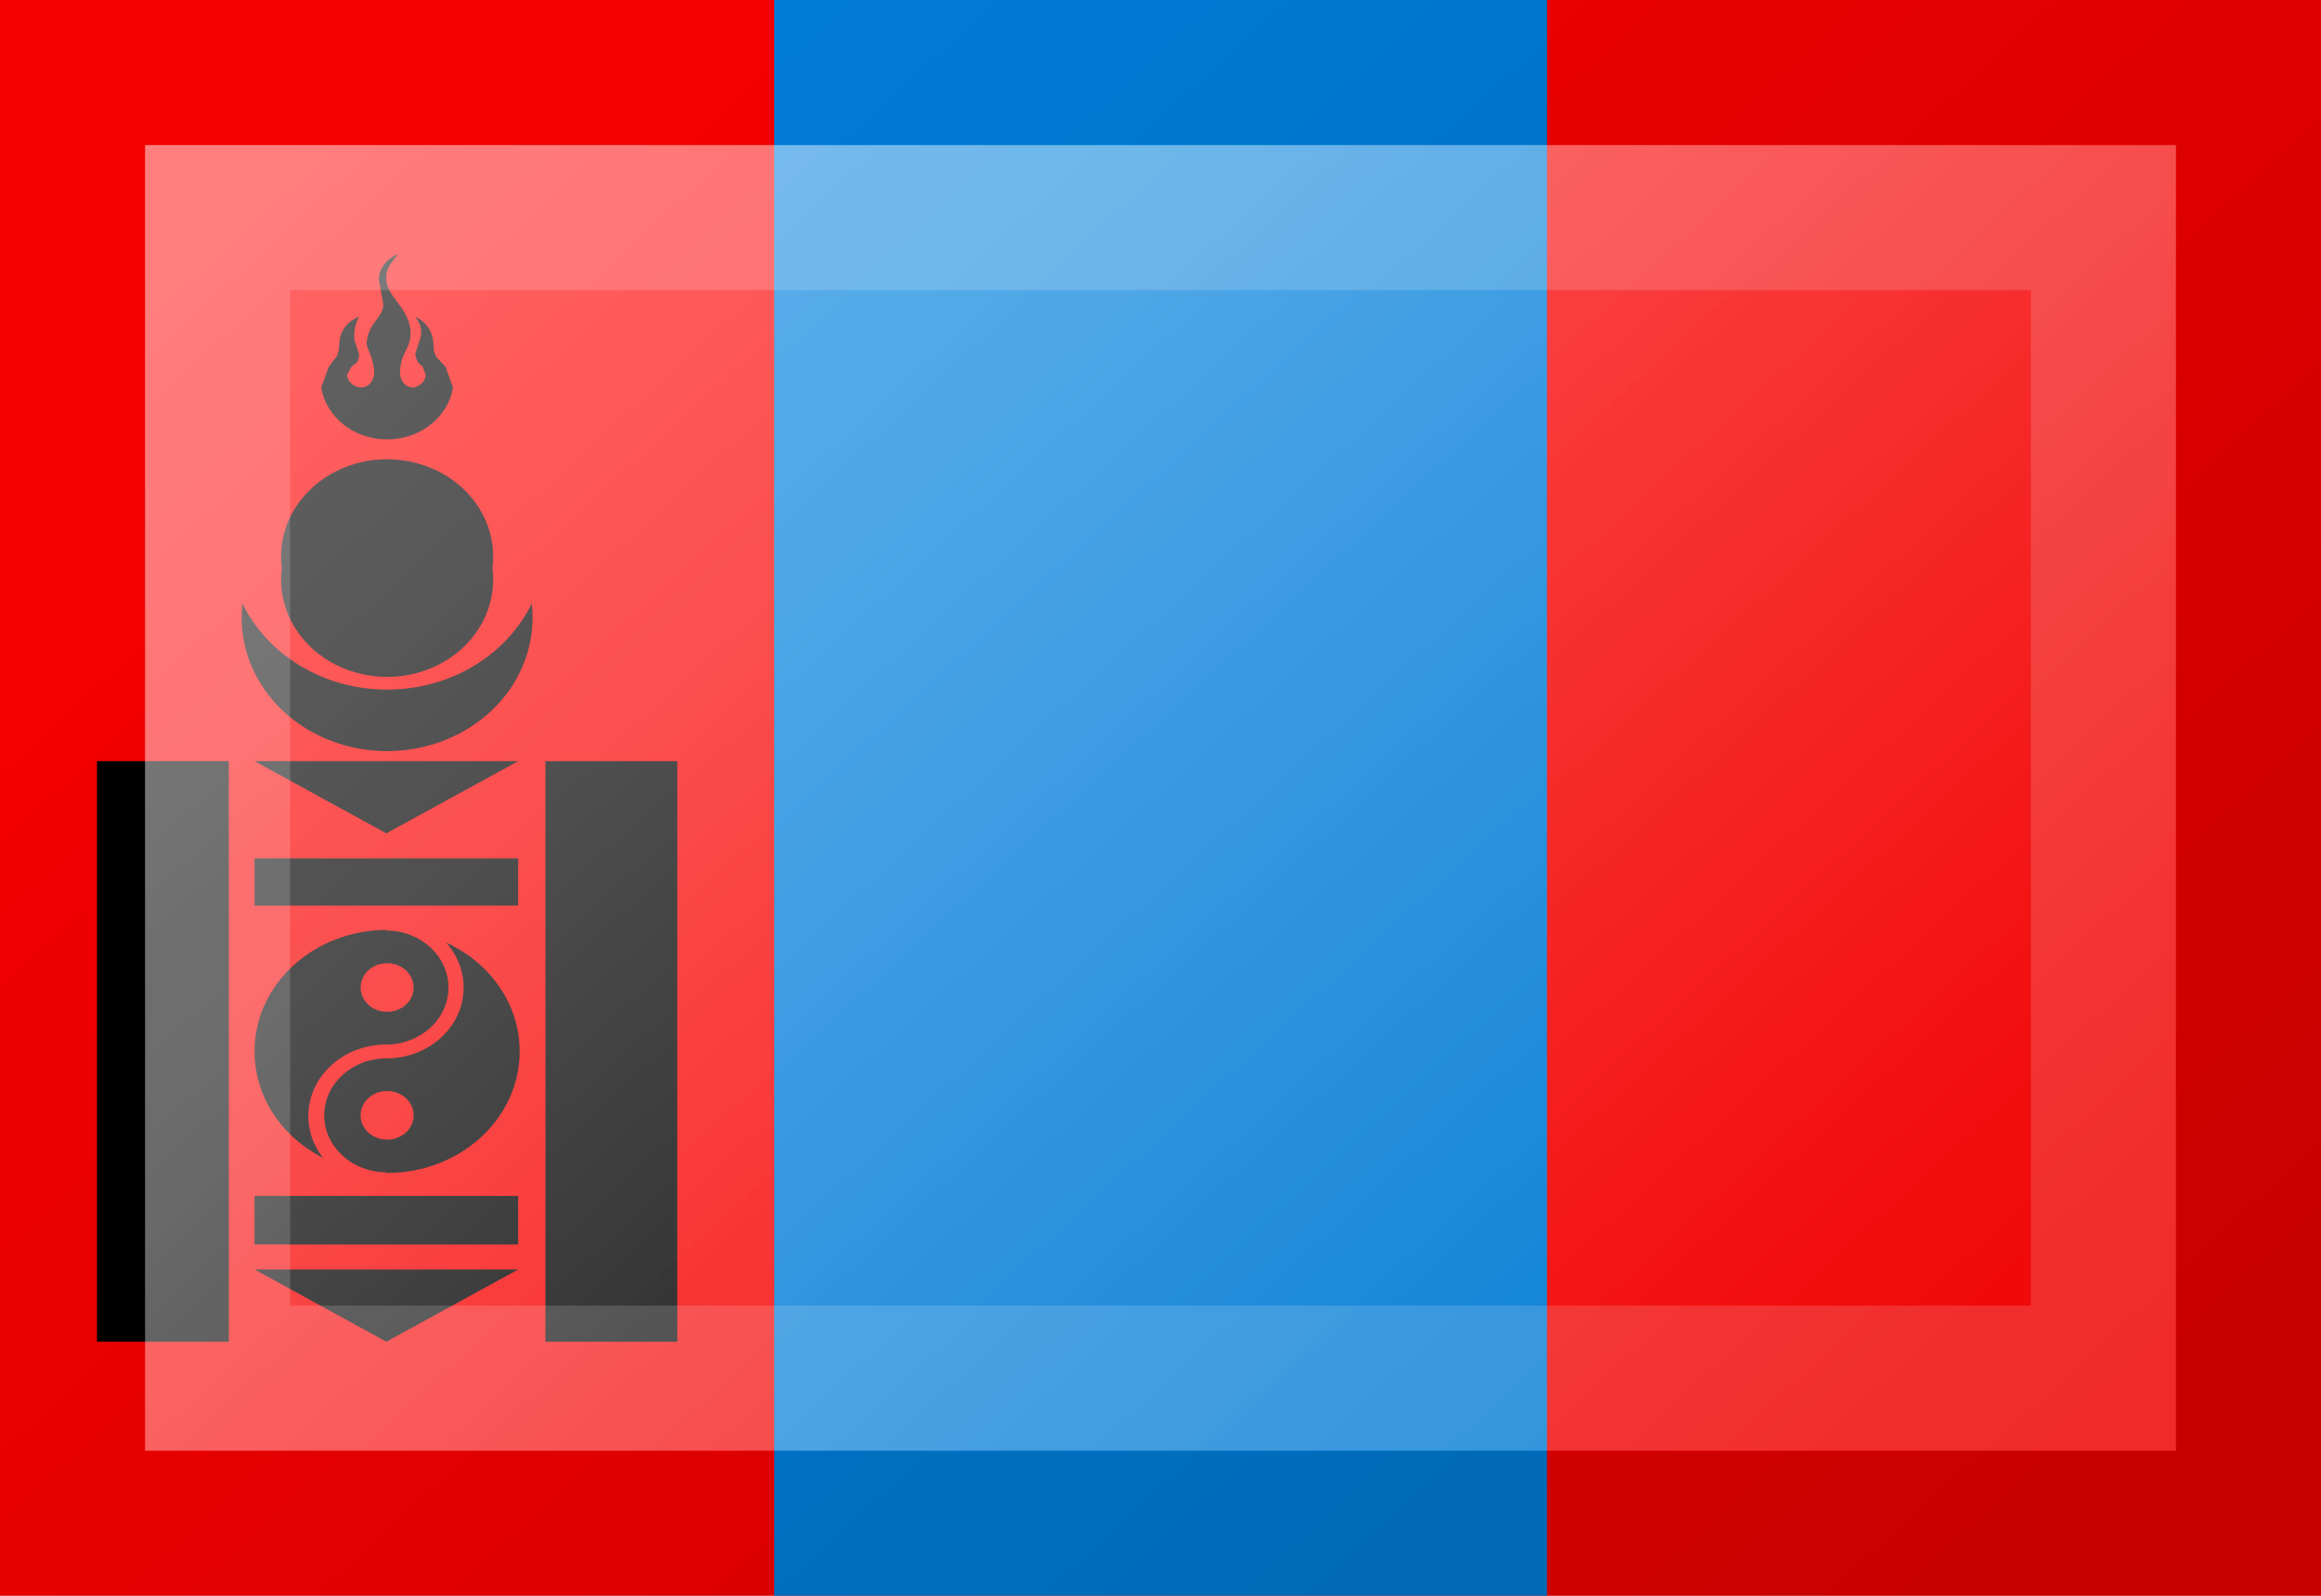
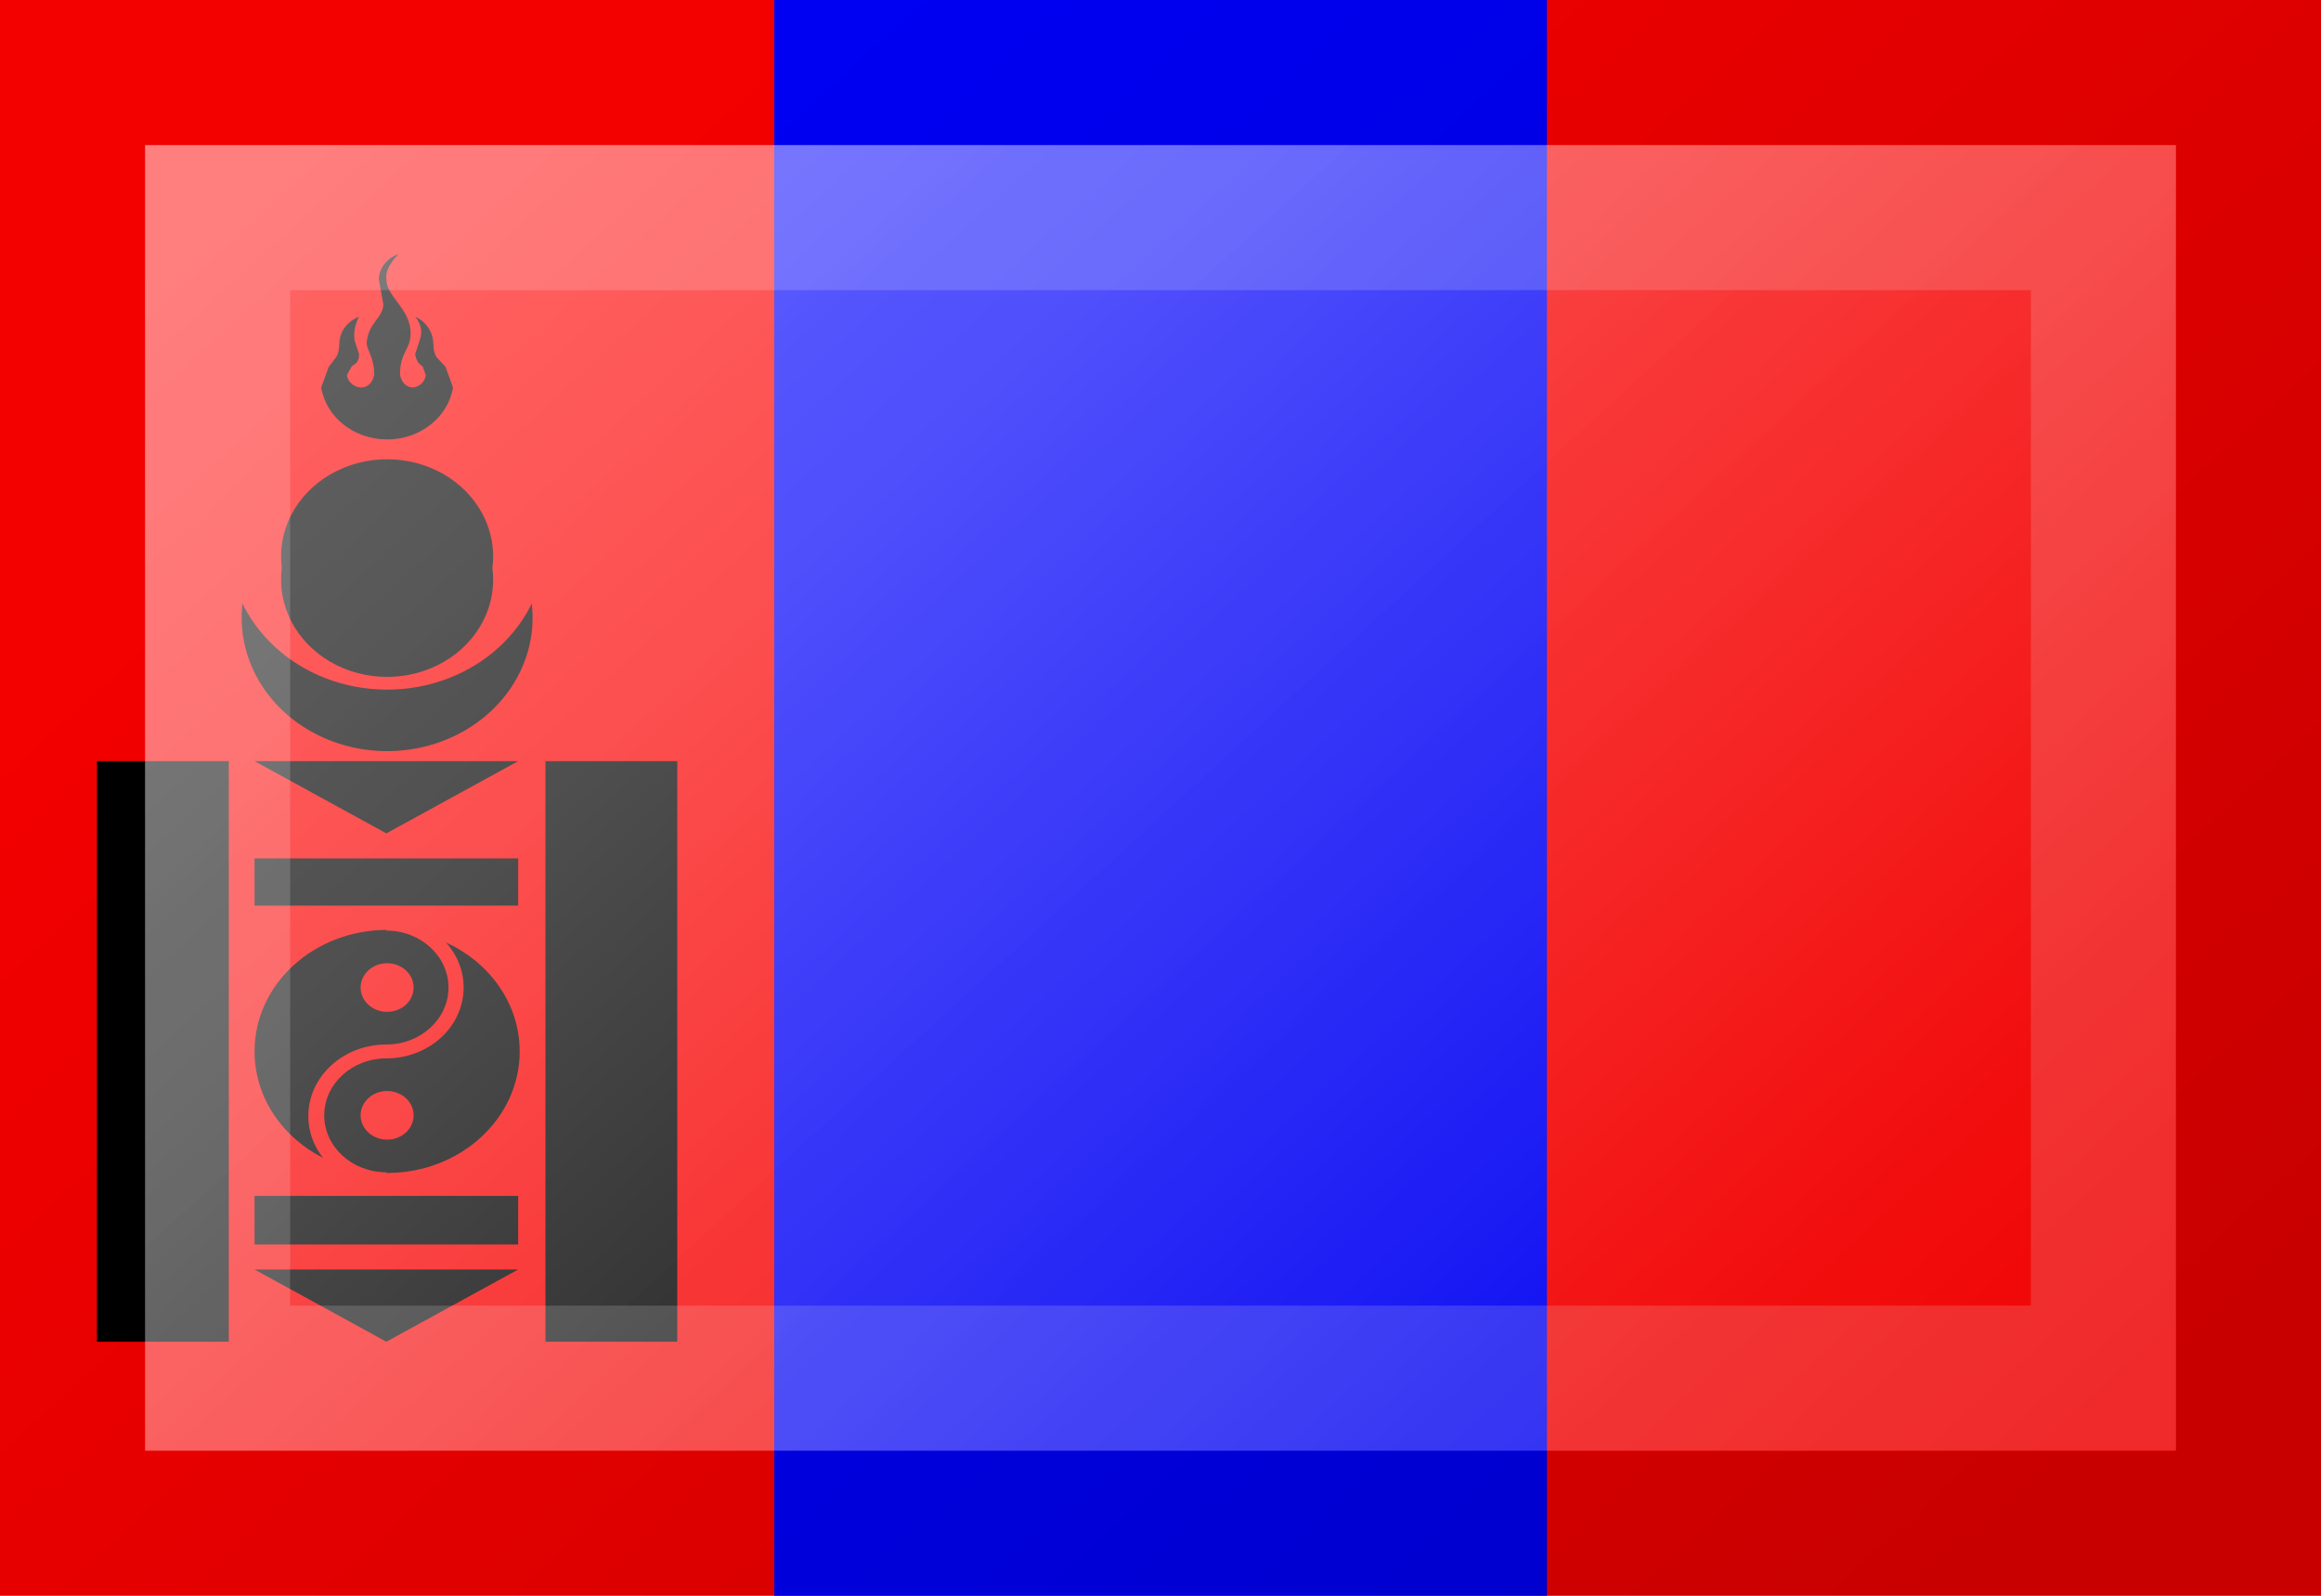
<svg xmlns="http://www.w3.org/2000/svg" width="16" height="11" viewBox="0 0 16 11">
  <defs>
    <linearGradient id="fmn-gloss" gradientUnits="userSpaceOnUse" x1="1.352" y1="1.476" x2="11.384" y2="12.430">
      <stop offset="0.000" stop-color="#fff" stop-opacity="0.400" />
      <stop offset="0.308" stop-color="#fff" stop-opacity="0.314" />
      <stop offset="0.856" stop-color="#fff" stop-opacity="0.061" />
      <stop offset="1.000" stop-color="#fff" stop-opacity="0.021" />
    </linearGradient>
    <linearGradient id="fmn-shade" gradientUnits="userSpaceOnUse" x1="2.739" y1="2.991" x2="11.482" y2="12.537">
      <stop offset="0.000" stop-color="#000" stop-opacity="0.000" />
      <stop offset="1.000" stop-color="#000" stop-opacity="0.060" />
    </linearGradient>
    <linearGradient id="fmn-edge" gradientUnits="userSpaceOnUse" x1="2.625" y1="2.866" x2="11.802" y2="12.886">
      <stop offset="0.000" stop-color="#000" stop-opacity="0.048" />
      <stop offset="0.295" stop-color="#000" stop-opacity="0.094" />
      <stop offset="1.000" stop-color="#000" stop-opacity="0.217" />
    </linearGradient>
    <clipPath id="fmn-clip">
      <rect width="16" height="11" />
    </clipPath>
  </defs>
  <g clip-path="url(#fmn-clip)">
    <g transform="scale(1.04447 0.95743)">
      <path fill="red" d="M0 0h15.32v11.49H0Z" />
-       <path fill="#0081e0" d="M5.11 0h5.1v11.49h-5.1Z" />
+       <path fill="#00f" d="M5.11 0h5.1v11.49h-5.1Z" />
      <path d="M1.6 4.35a.96.96 0 1 0 1.91 0 .96.96 0 1 0-1.91 0" />
      <path fill="red" d="M1.51 3.92a1.04 1.04 0 1 0 2.09 0 1.04 1.04 0 1 0-2.09 0" />
      <path d="M1.86 4.09a.7.7 0 1 0 1.39 0 .7.7 0 1 0-1.39 0m.77-2.26a.2.2 0 0 0-.13.18l.03.18c0 .1-.1.13-.11.28 0 .05.05.1.05.23q-.02.09-.09.09a.1.1 0 0 1-.09-.09l.03-.06.01-.01q.04-.02.04-.08l-.03-.1a.3.3 0 0 1 .03-.17q-.09.04-.12.13c-.02.06 0 .1-.03.16l-.05.07-.05.15a.44.44 0 0 0 .87 0l-.05-.15-.06-.07c-.03-.06-.01-.09-.03-.16q-.03-.09-.11-.13.06.08.03.17l-.03.1q.01.06.04.08l.01.01.02.06a.1.1 0 0 1-.08.09q-.07 0-.09-.09c0-.17.07-.18.07-.3 0-.18-.16-.26-.16-.39q-.01-.08.08-.18M.64 5.48h.87v4.18H.64Zm2.96 0h.87v4.18H3.6zm-1.92 0h1.74L2.55 6Zm0 .7h1.74v.34H1.68Zm0 2.43h1.74v.35H1.68Zm0 .53h1.74l-.87.52Zm0-1.57a.87.87 0 1 0 1.75 0 .87.87 0 1 0-1.75 0" />
      <g fill="red">
        <path d="M2.38 7.11a.17.17 0 1 0 .35 0 .17.17 0 1 0-.35 0m0 .92a.17.17 0 1 0 .35 0 .17.17 0 1 0-.35 0" />
        <path d="M2.55 6.6a.51.51 0 0 1 0 1.02.41.41 0 0 0 0 .82v.11a.51.51 0 0 1 0-1.03.41.41 0 0 0 0-.82z" />
      </g>
    </g>
    <rect x="1" y="1" width="14" height="9" fill="url(#fmn-gloss)" />
    <path d="M1 1h14v9H1zM2 2v7h12V2z" fill="#fff" fill-opacity="0.164" fill-rule="evenodd" />
    <rect x="1" y="1" width="14" height="9" fill="url(#fmn-shade)" />
    <path d="M0 0h16v11H0zM1 1v9h14V1z" fill="url(#fmn-edge)" fill-rule="evenodd" />
  </g>
</svg>
